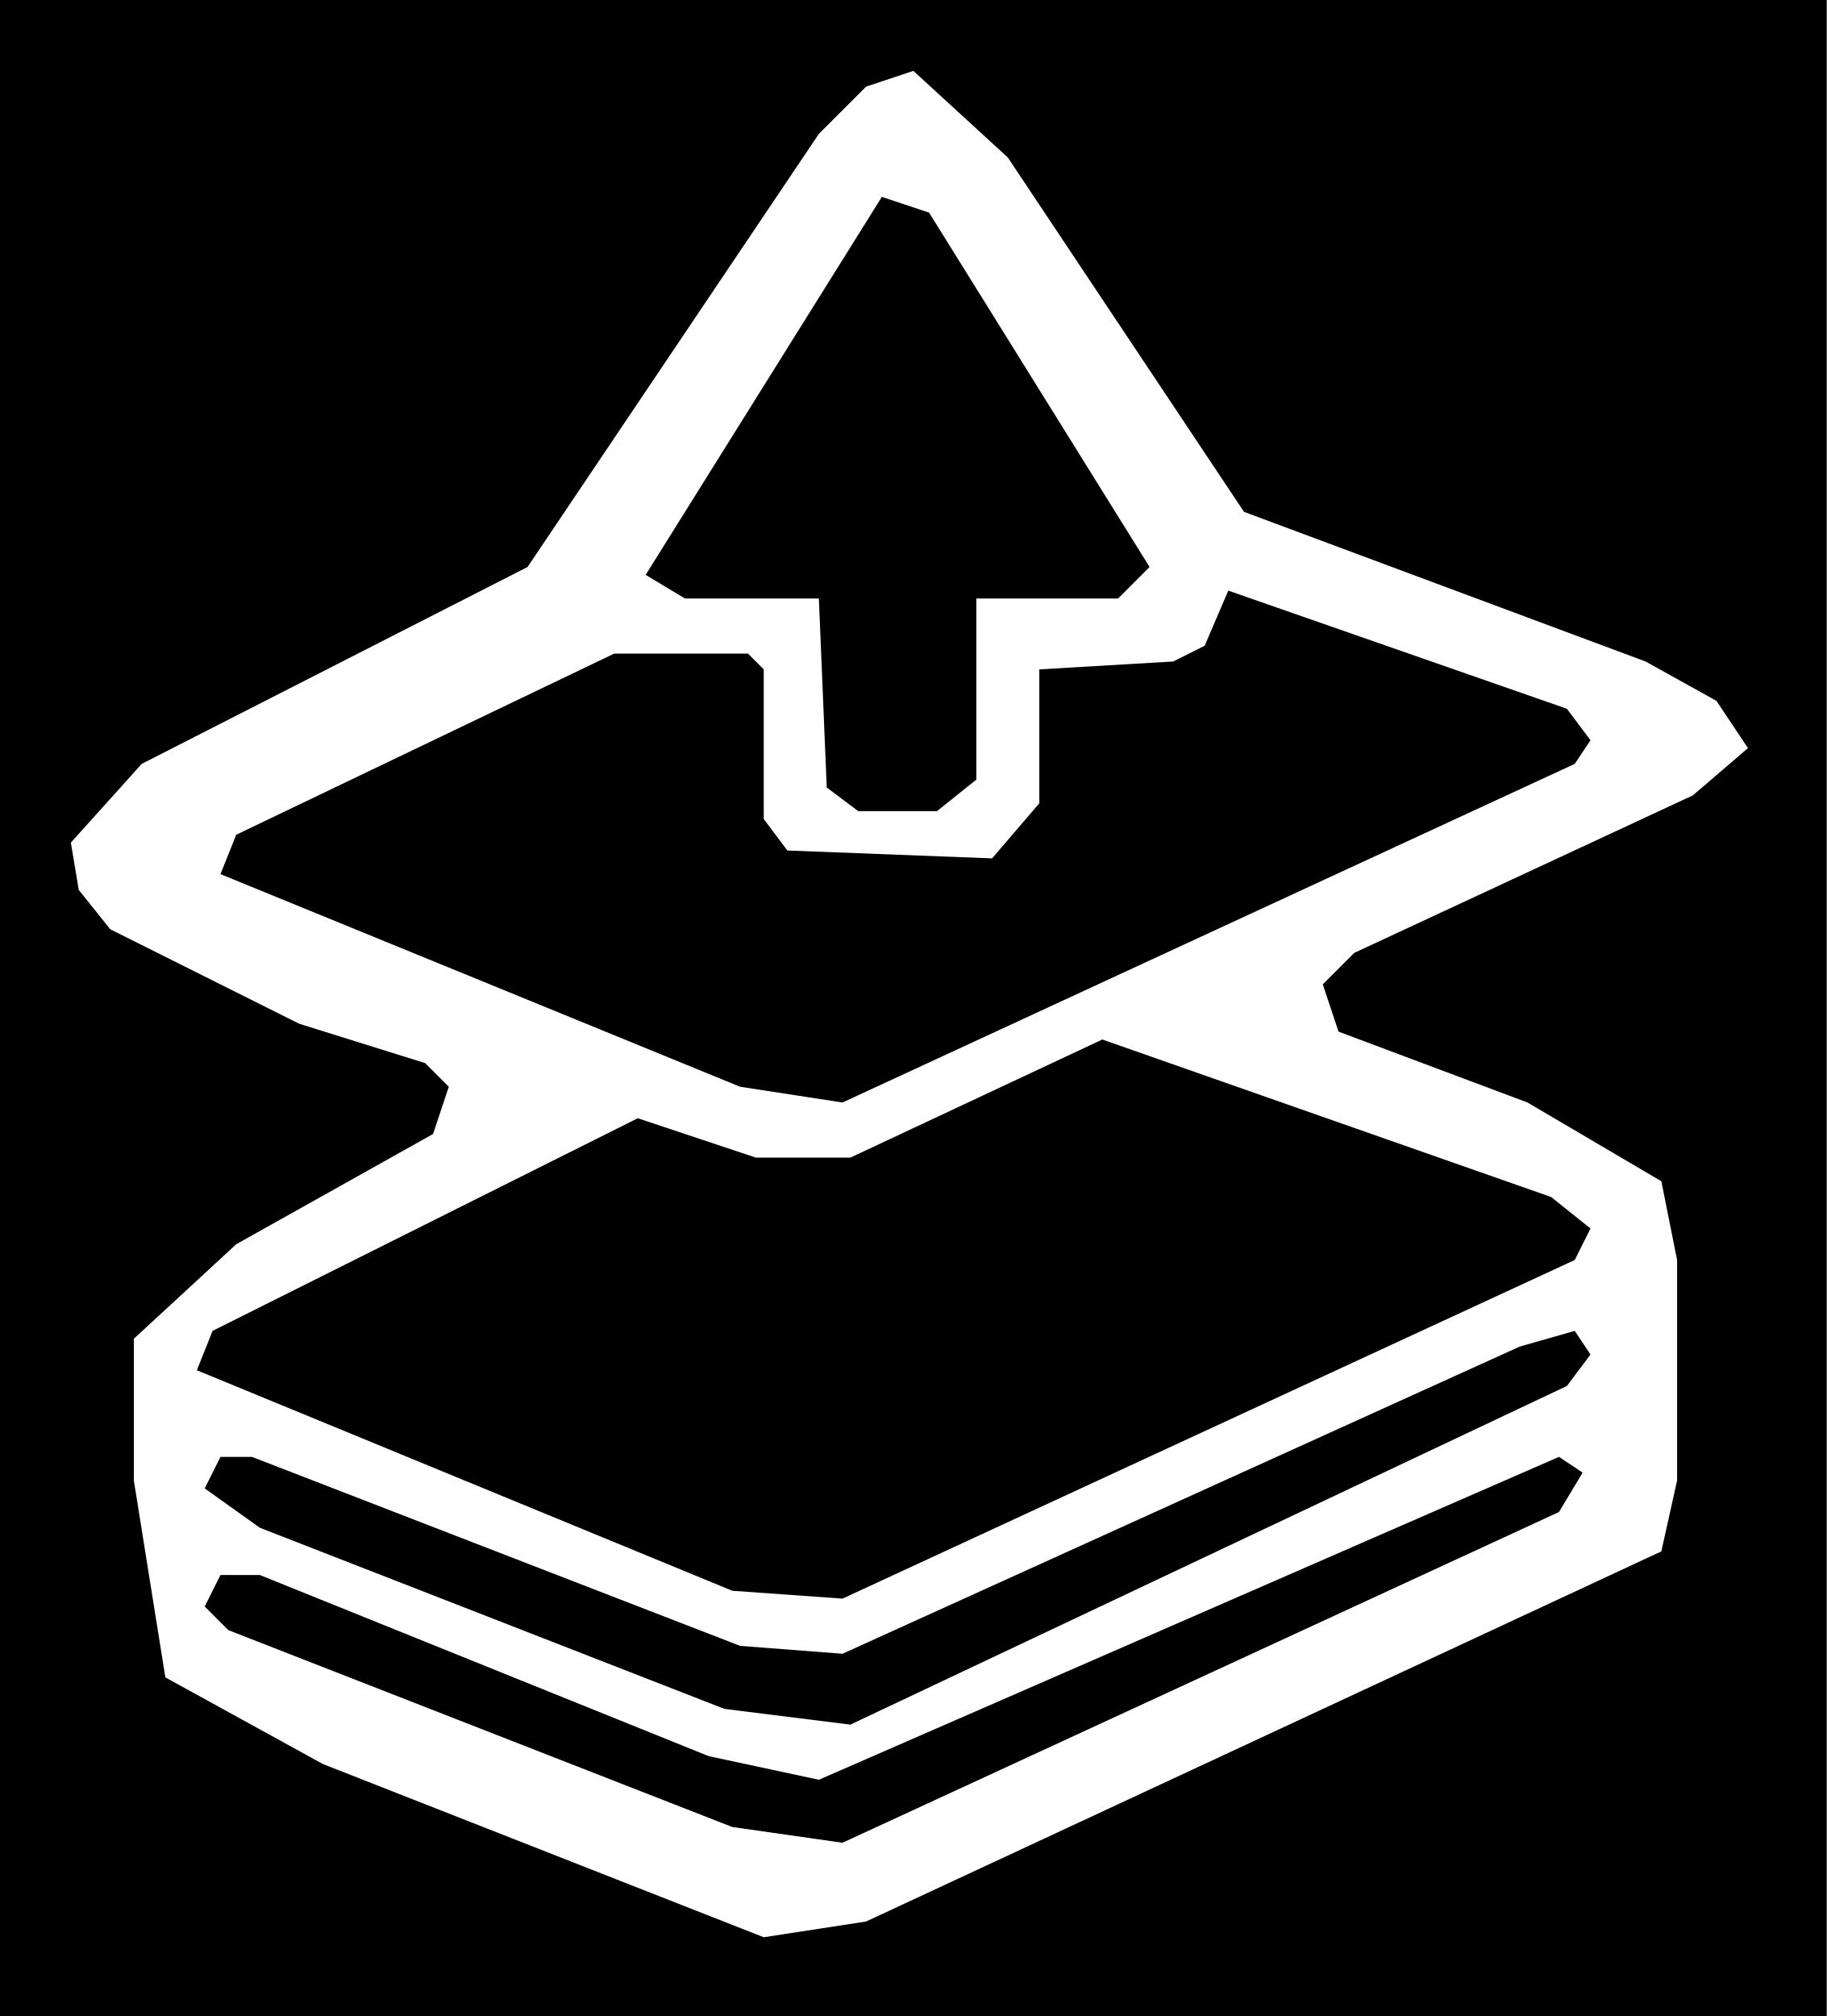
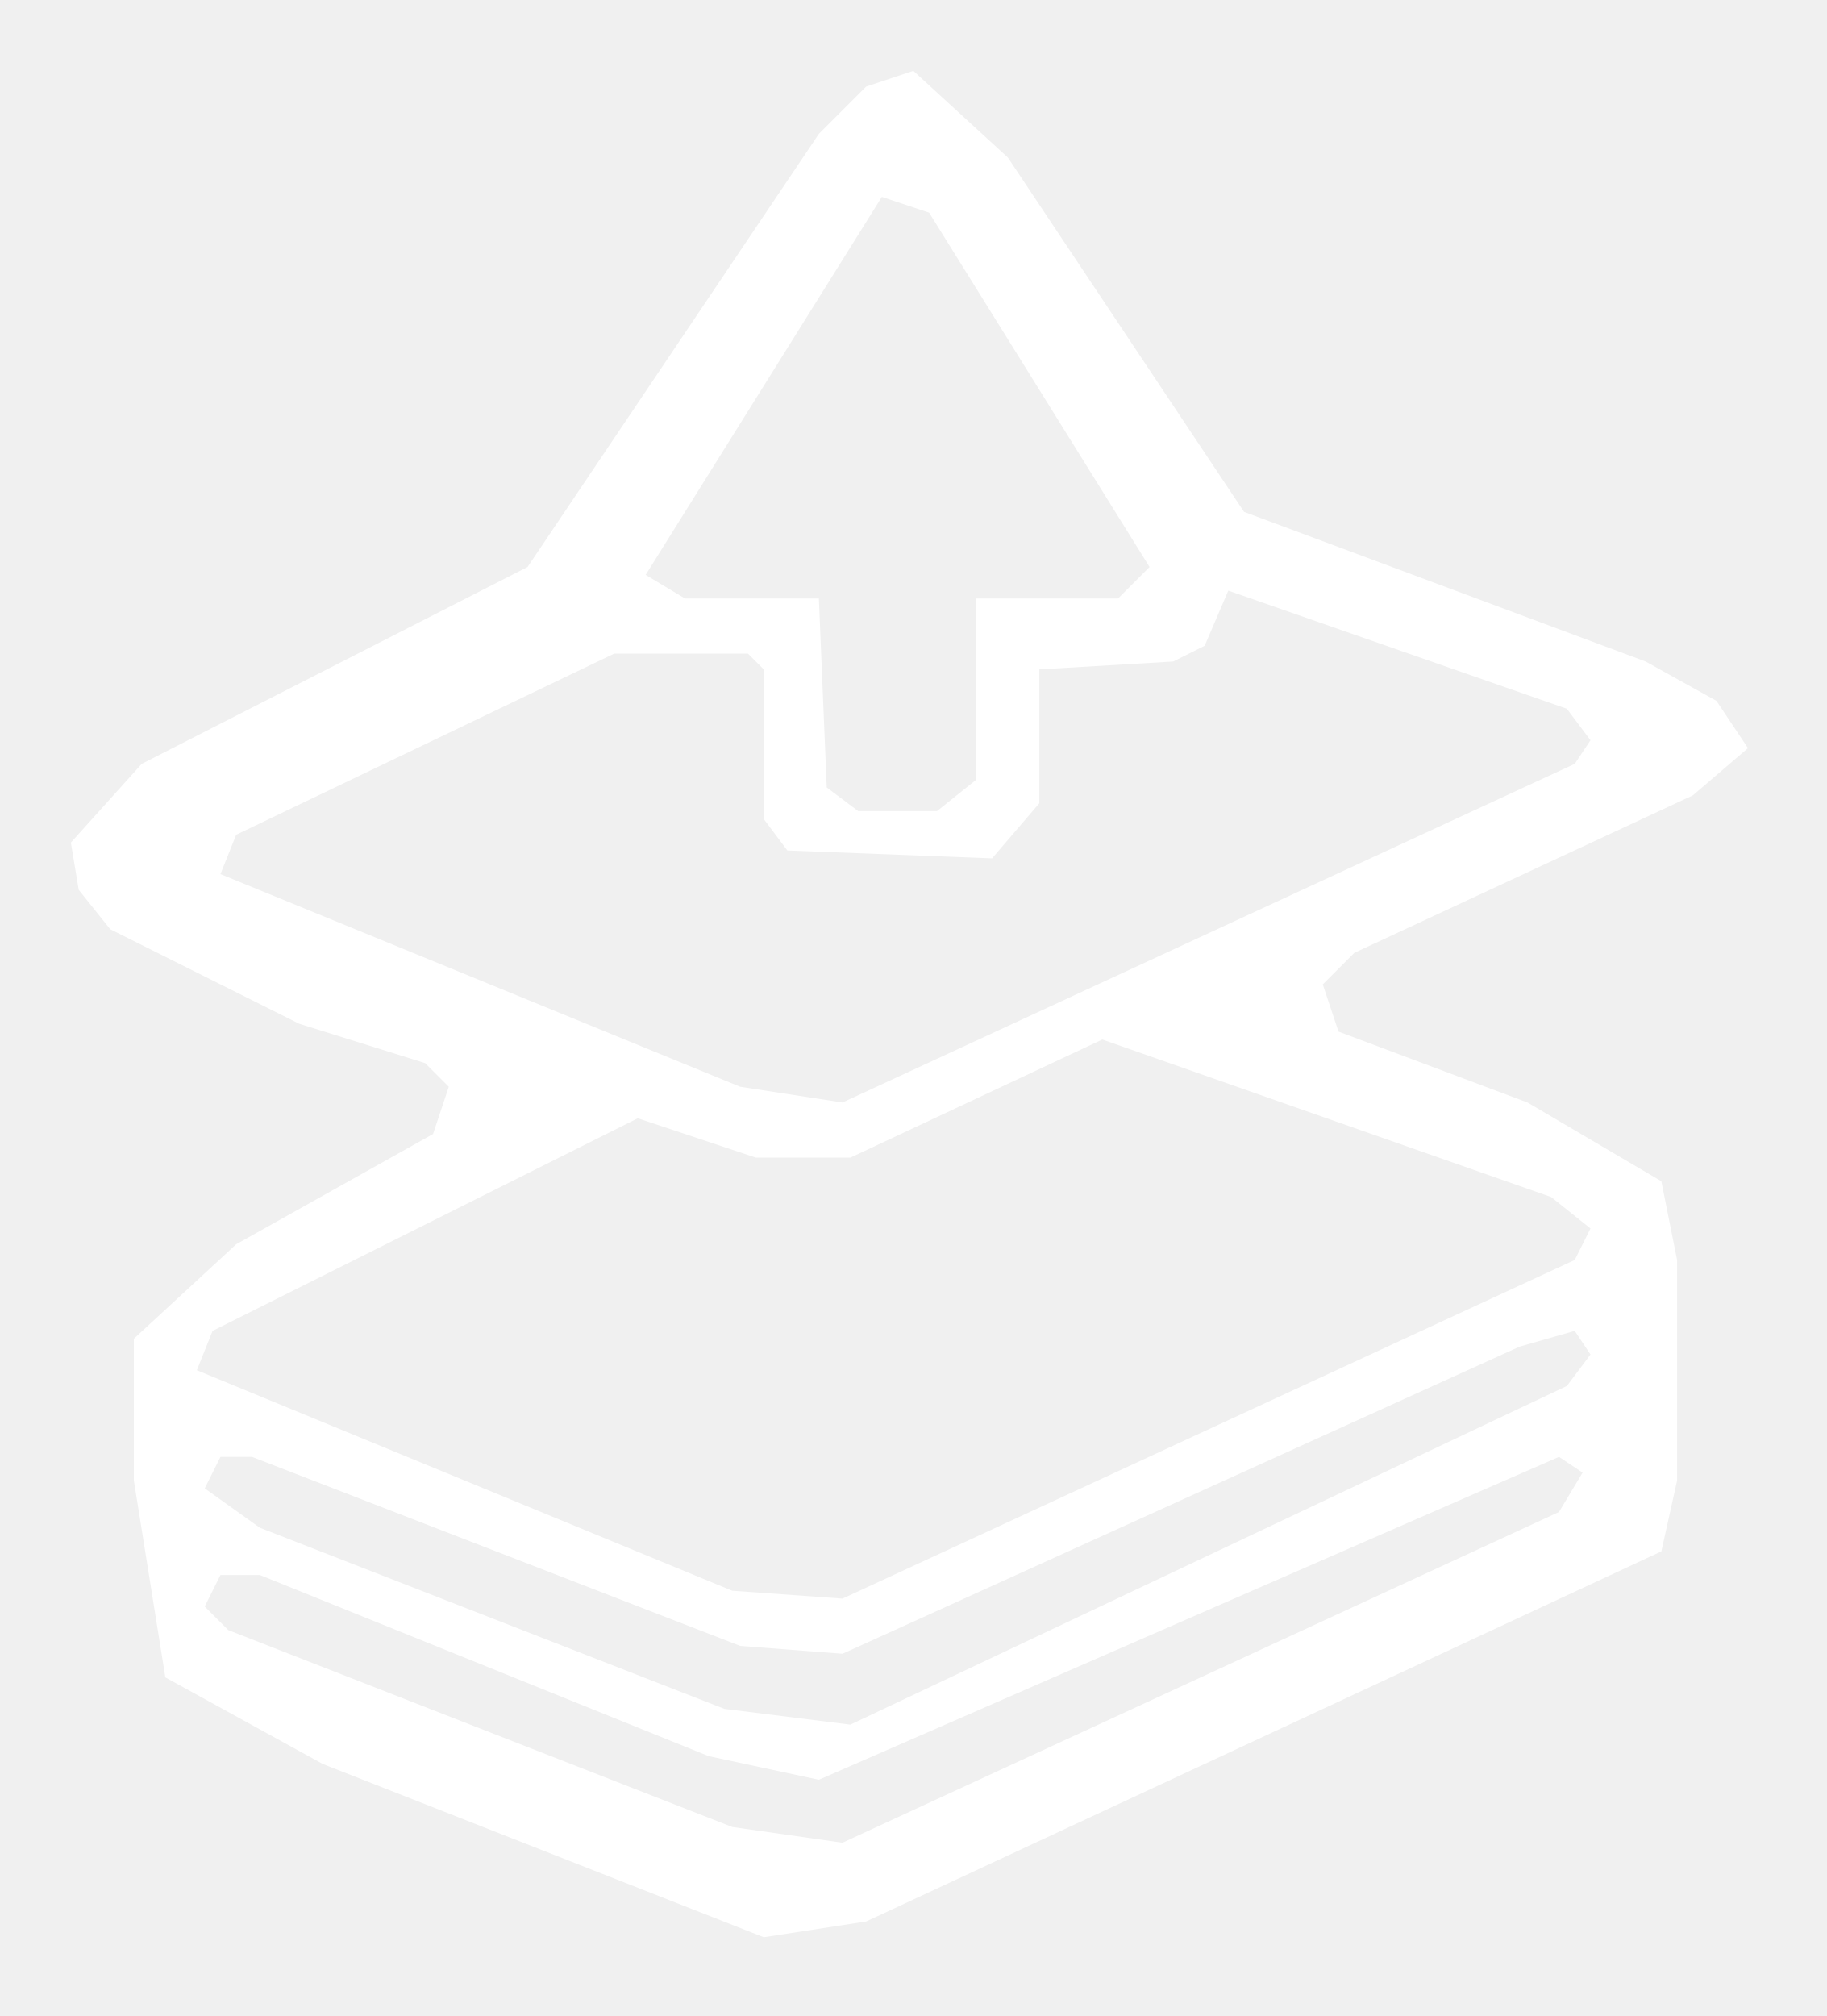
<svg xmlns="http://www.w3.org/2000/svg" viewBox="0 0 232 256">
-   <rect width="100%" height="100%" fill="black" />
  <path fill="white" fill-rule="evenodd" d="M116,9L110,11L104,17L67,72L18,97L9,107L10,113L14,118L38,130L54,135L57,138L55,144L30,158L17,170L17,188L21,213L41,224L97,246L110,244L211,197L213,188L213,160L211,150L194,140L170,131L168,125L172,121L215,101L222,95L218,89L209,84L158,65L128,20Z M201,187L198,192L107,234L93,232L29,207L26,204L28,200L33,200L90,223L104,226L198,185Z M202,172L199,176L108,219L92,217L33,194L26,189L28,185L32,185L94,209L107,210L193,171L200,169Z M202,156L200,160L107,203L93,202L25,174L27,169L81,142L96,147L108,147L140,132L197,152Z M202,94L200,97L107,140L94,138L28,111L30,106L78,83L95,83L97,85L97,104L100,108L126,109L132,102L132,85L149,84L153,82L156,75L199,90Z M112,25L118,27L146,72L142,76L124,76L124,99L119,103L109,103L105,100L104,76L87,76L82,73Z" />
</svg>
